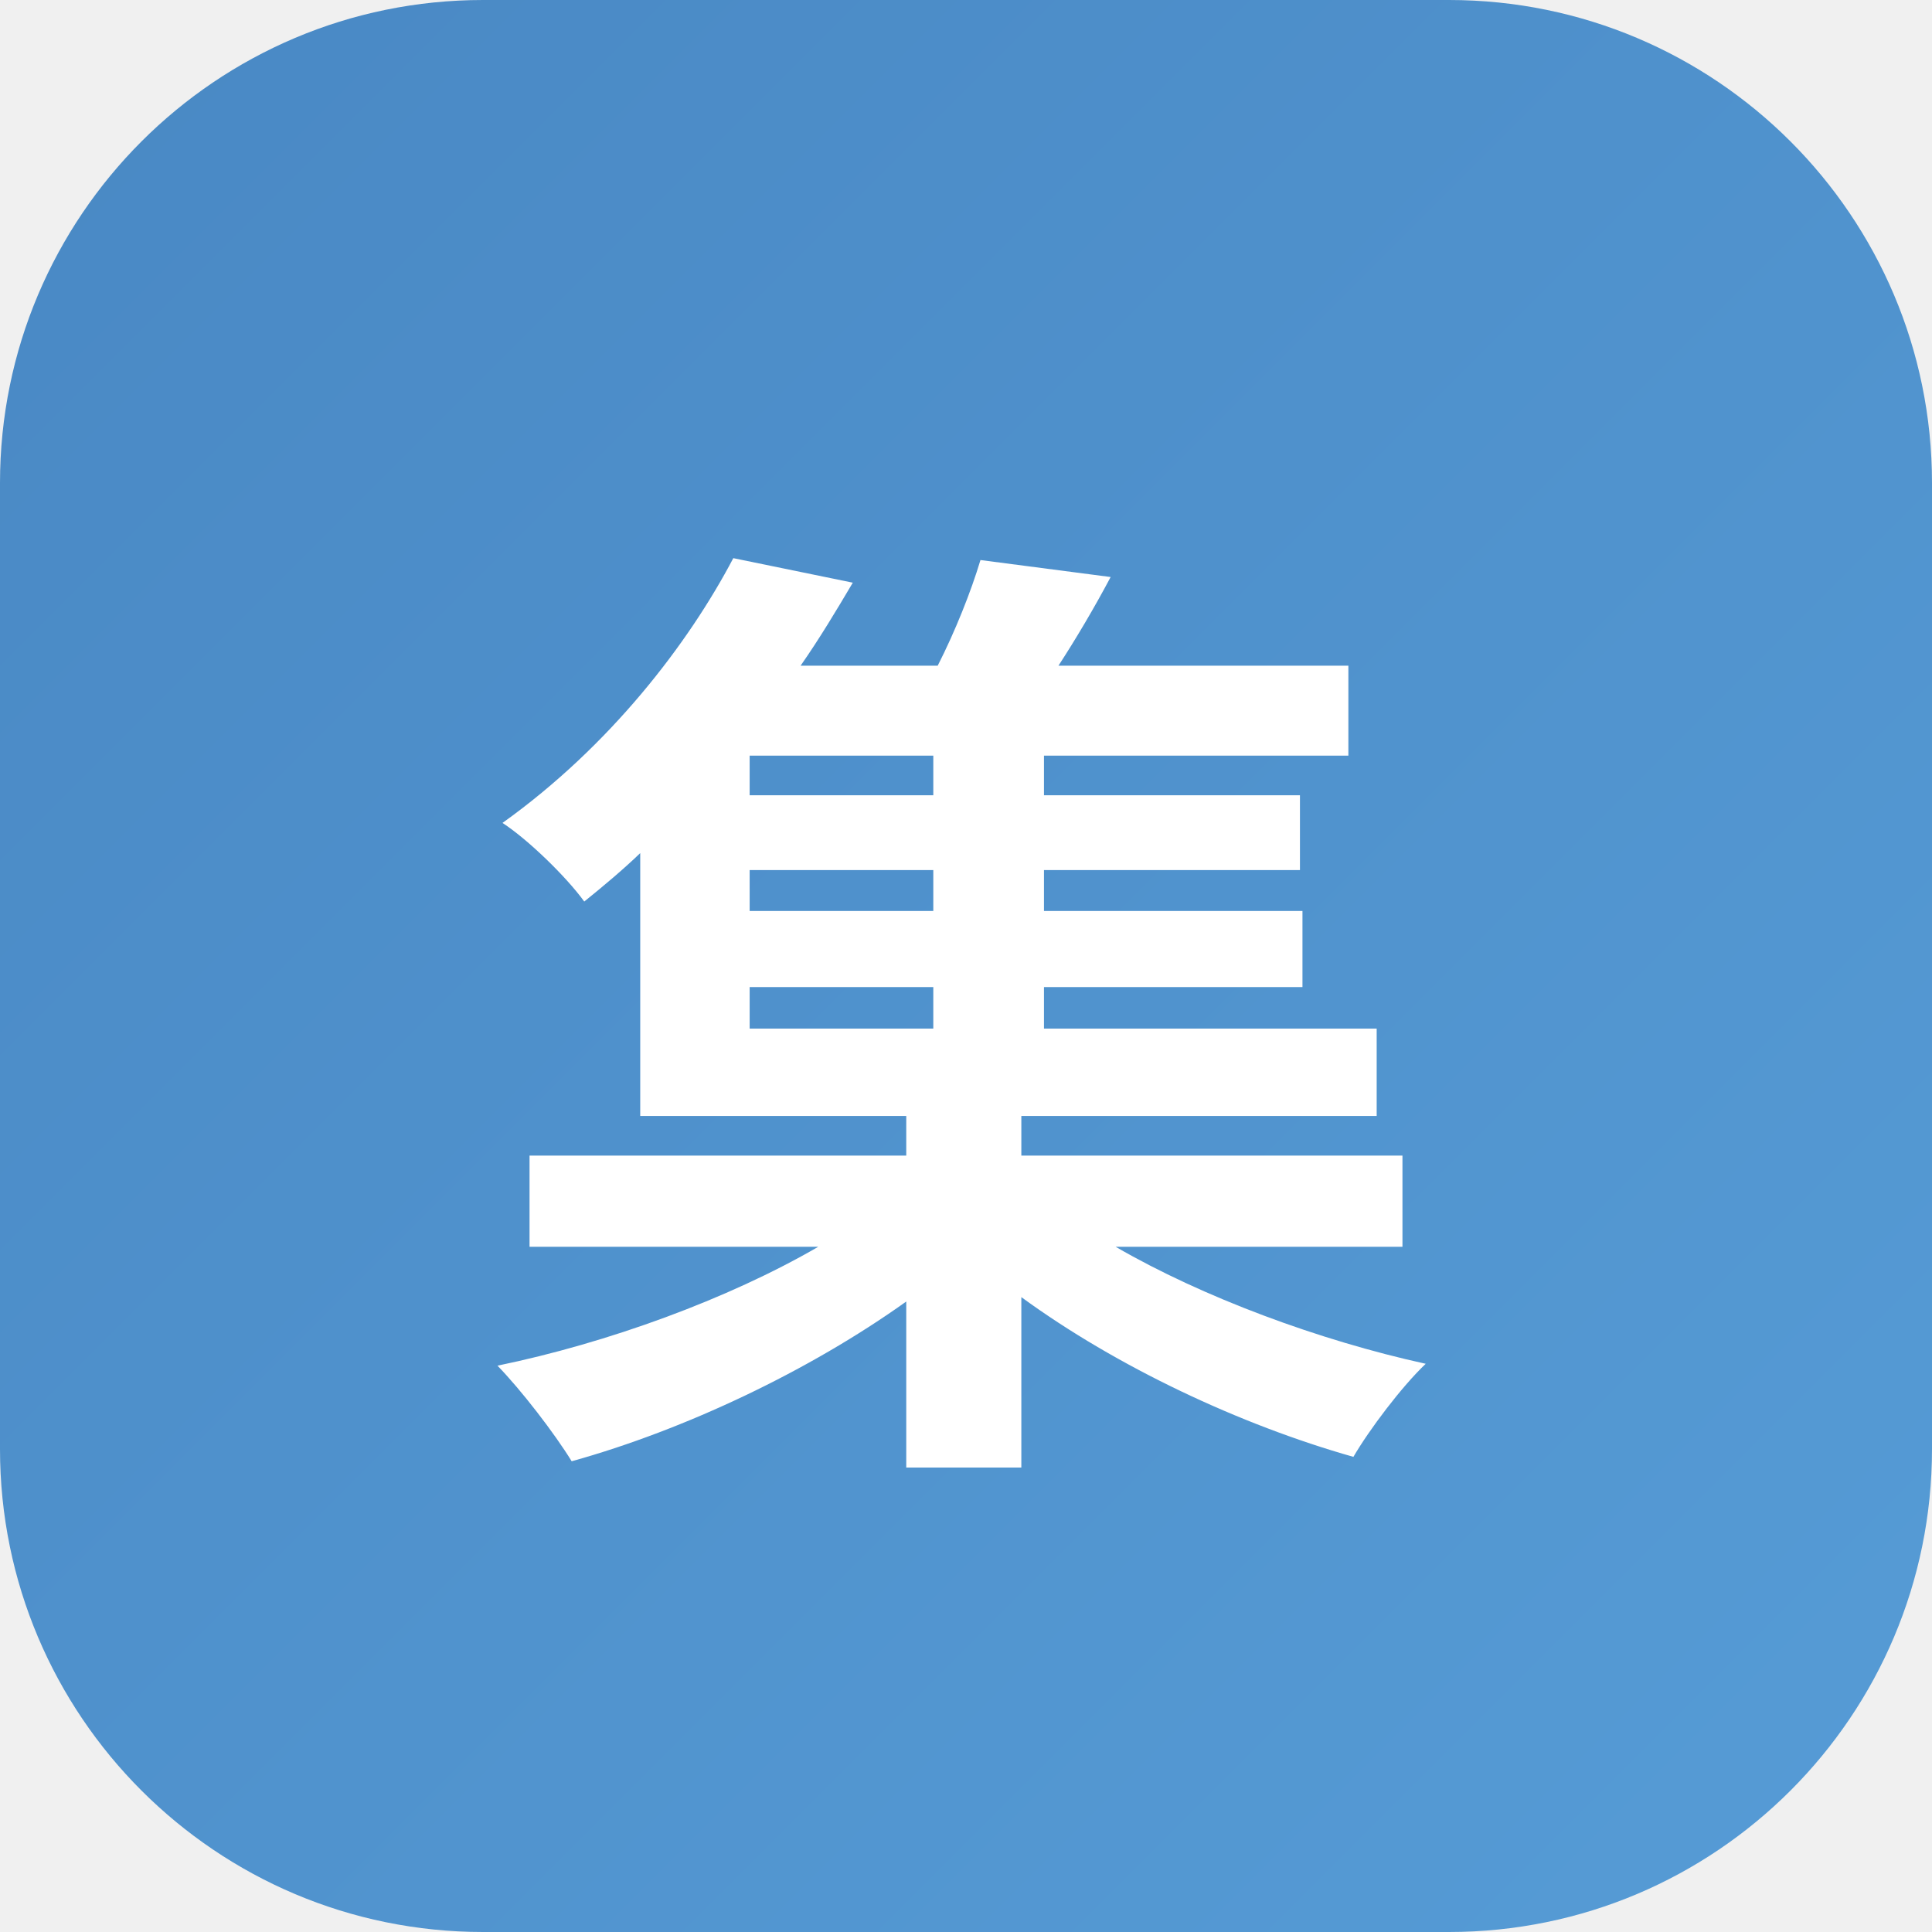
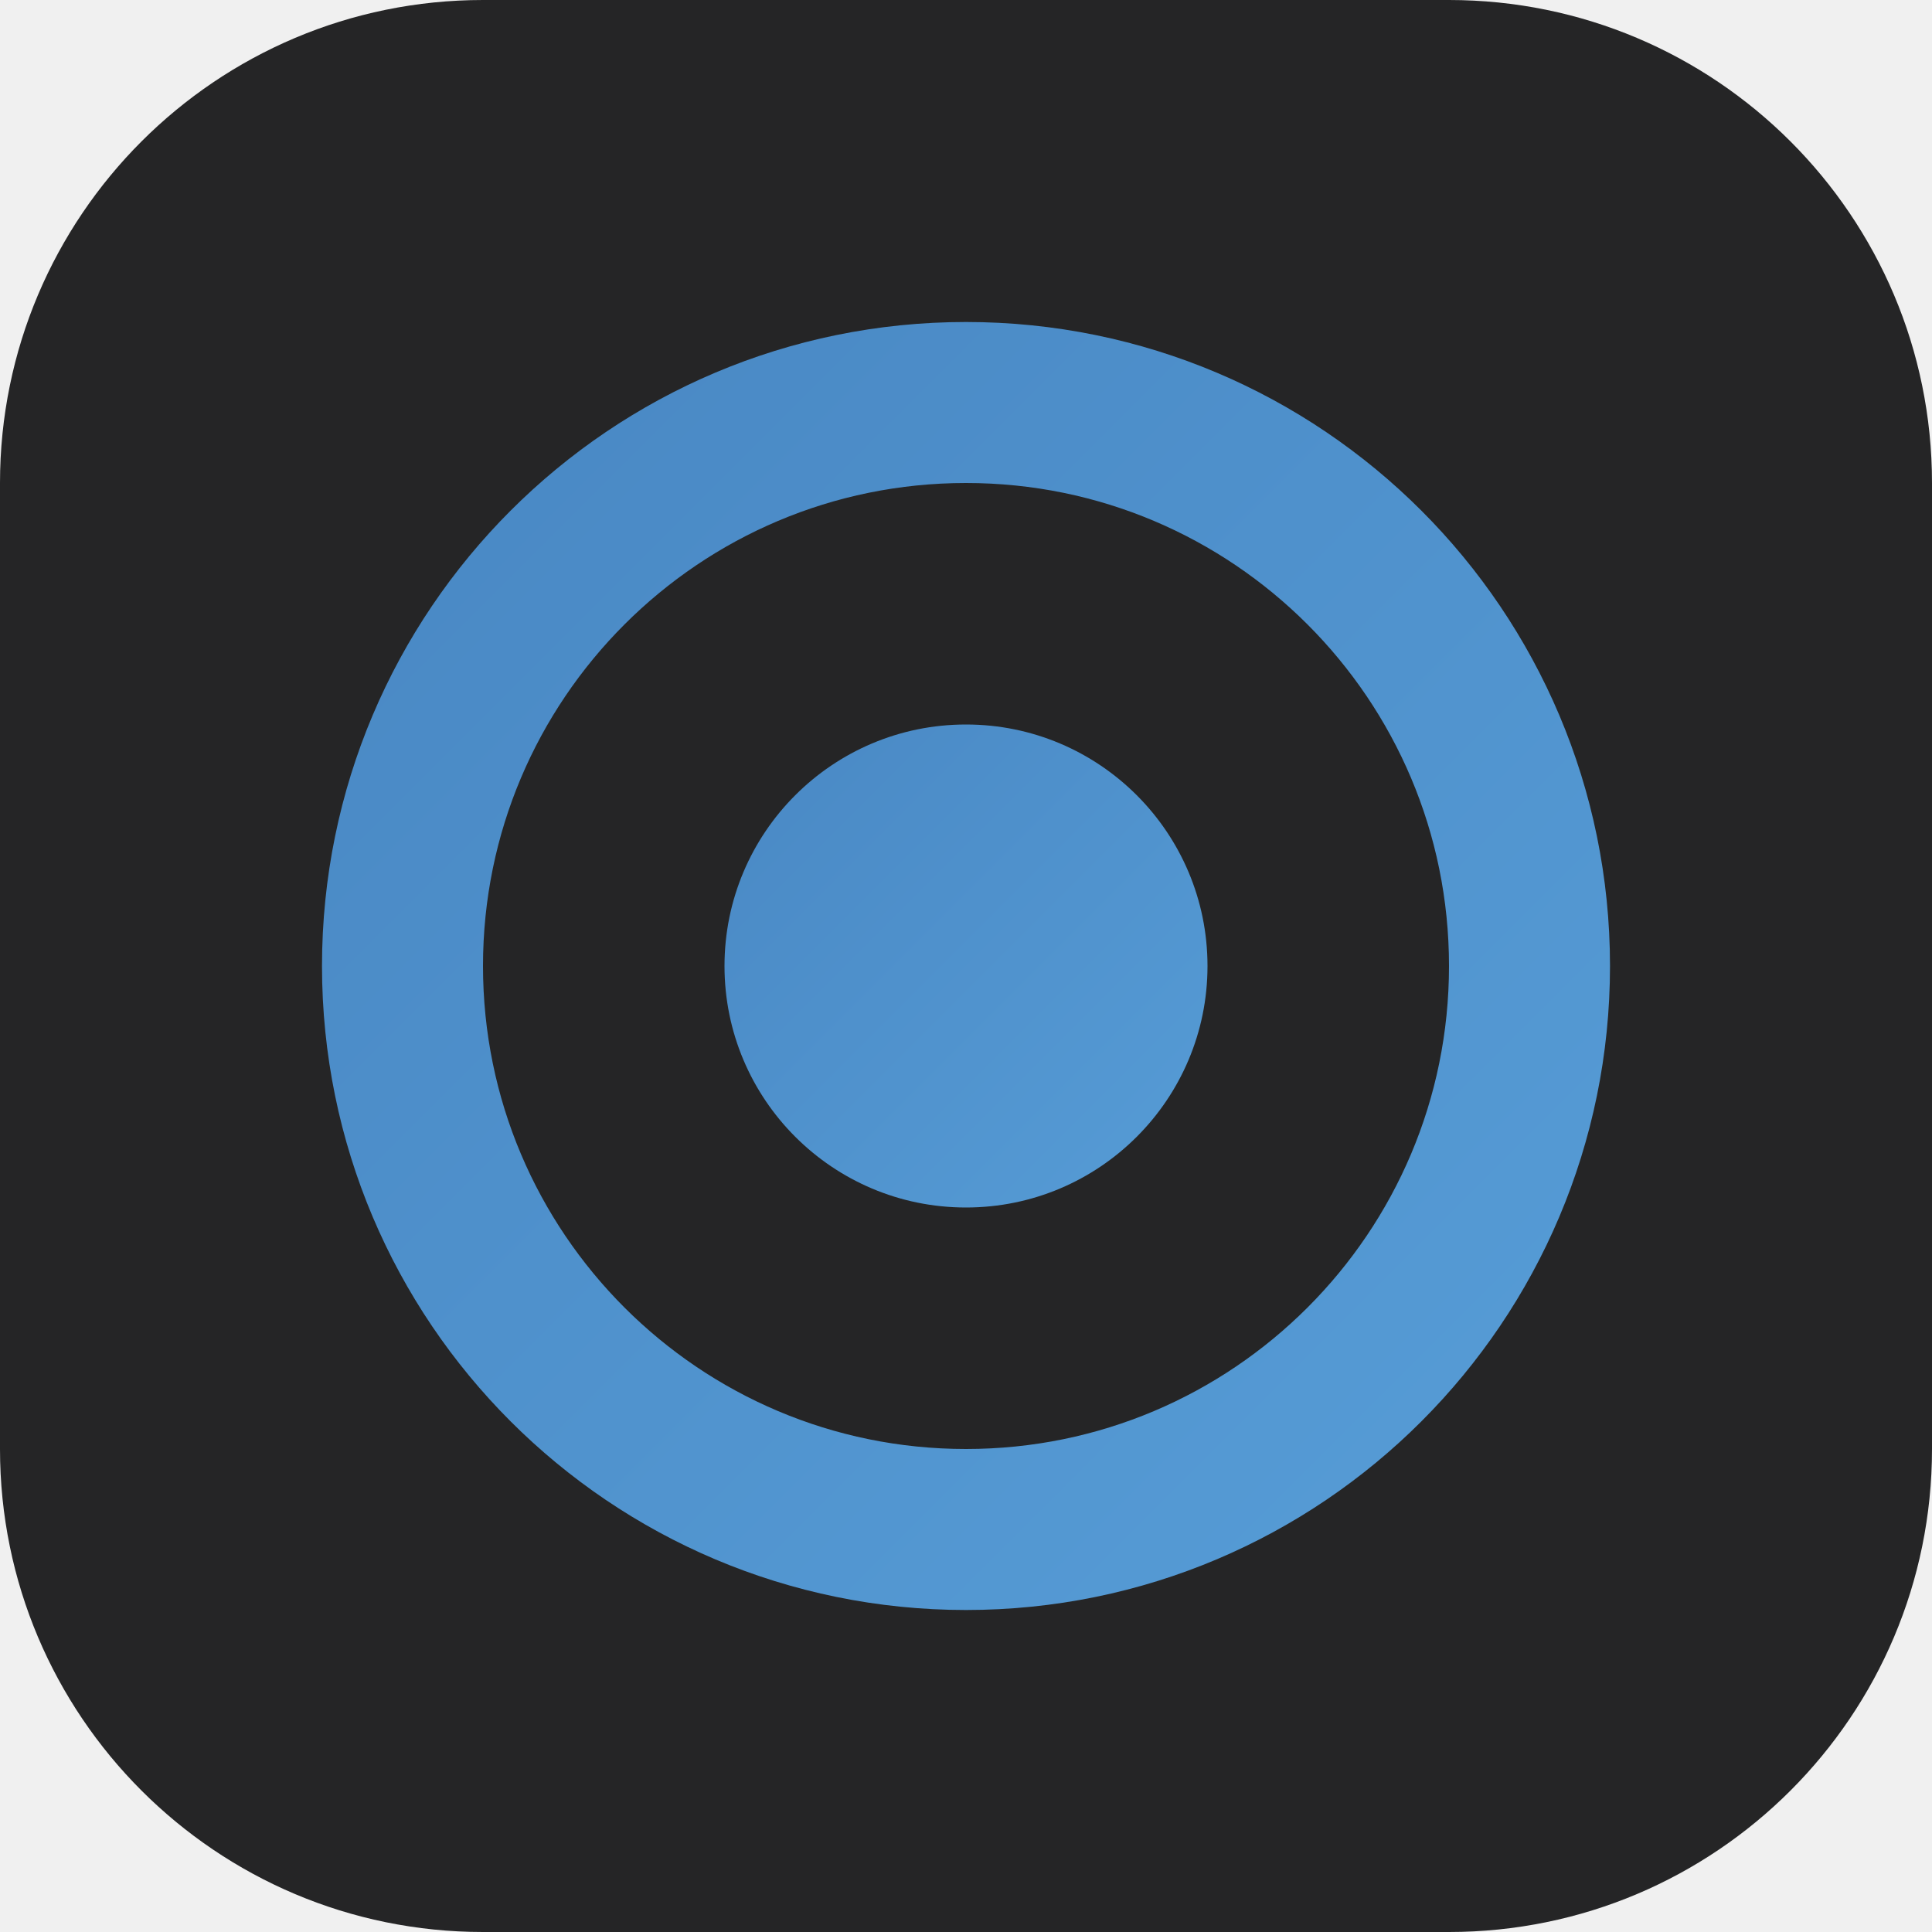
<svg xmlns="http://www.w3.org/2000/svg" viewBox="0 0 48 48" fill="none">
  <defs>
-     <linearGradient id="gradient" x1="0%" y1="0%" x2="100%" y2="100%">
+     <linearGradient id="grad" x1="0%" y1="0%" x2="100%" y2="100%">
      <stop offset="0%" stop-color="#4988C4" />
      <stop offset="100%" stop-color="#569cd6" />
    </linearGradient>
  </defs>
-   <rect width="48" height="48" rx="12" fill="url(#gradient)" />
-   <text x="50%" y="54%" dominant-baseline="middle" text-anchor="middle" font-family="sans-serif" font-size="24" font-weight="bold" fill="white">集</text>
+   <rect width="48" height="48" rx="12" fill="#252526" />
+   <circle cx="24" cy="24" r="14" stroke="url(#grad)" stroke-width="4" fill="none" />
+   <circle cx="24" cy="24" r="6" fill="url(#grad)" />
</svg>
